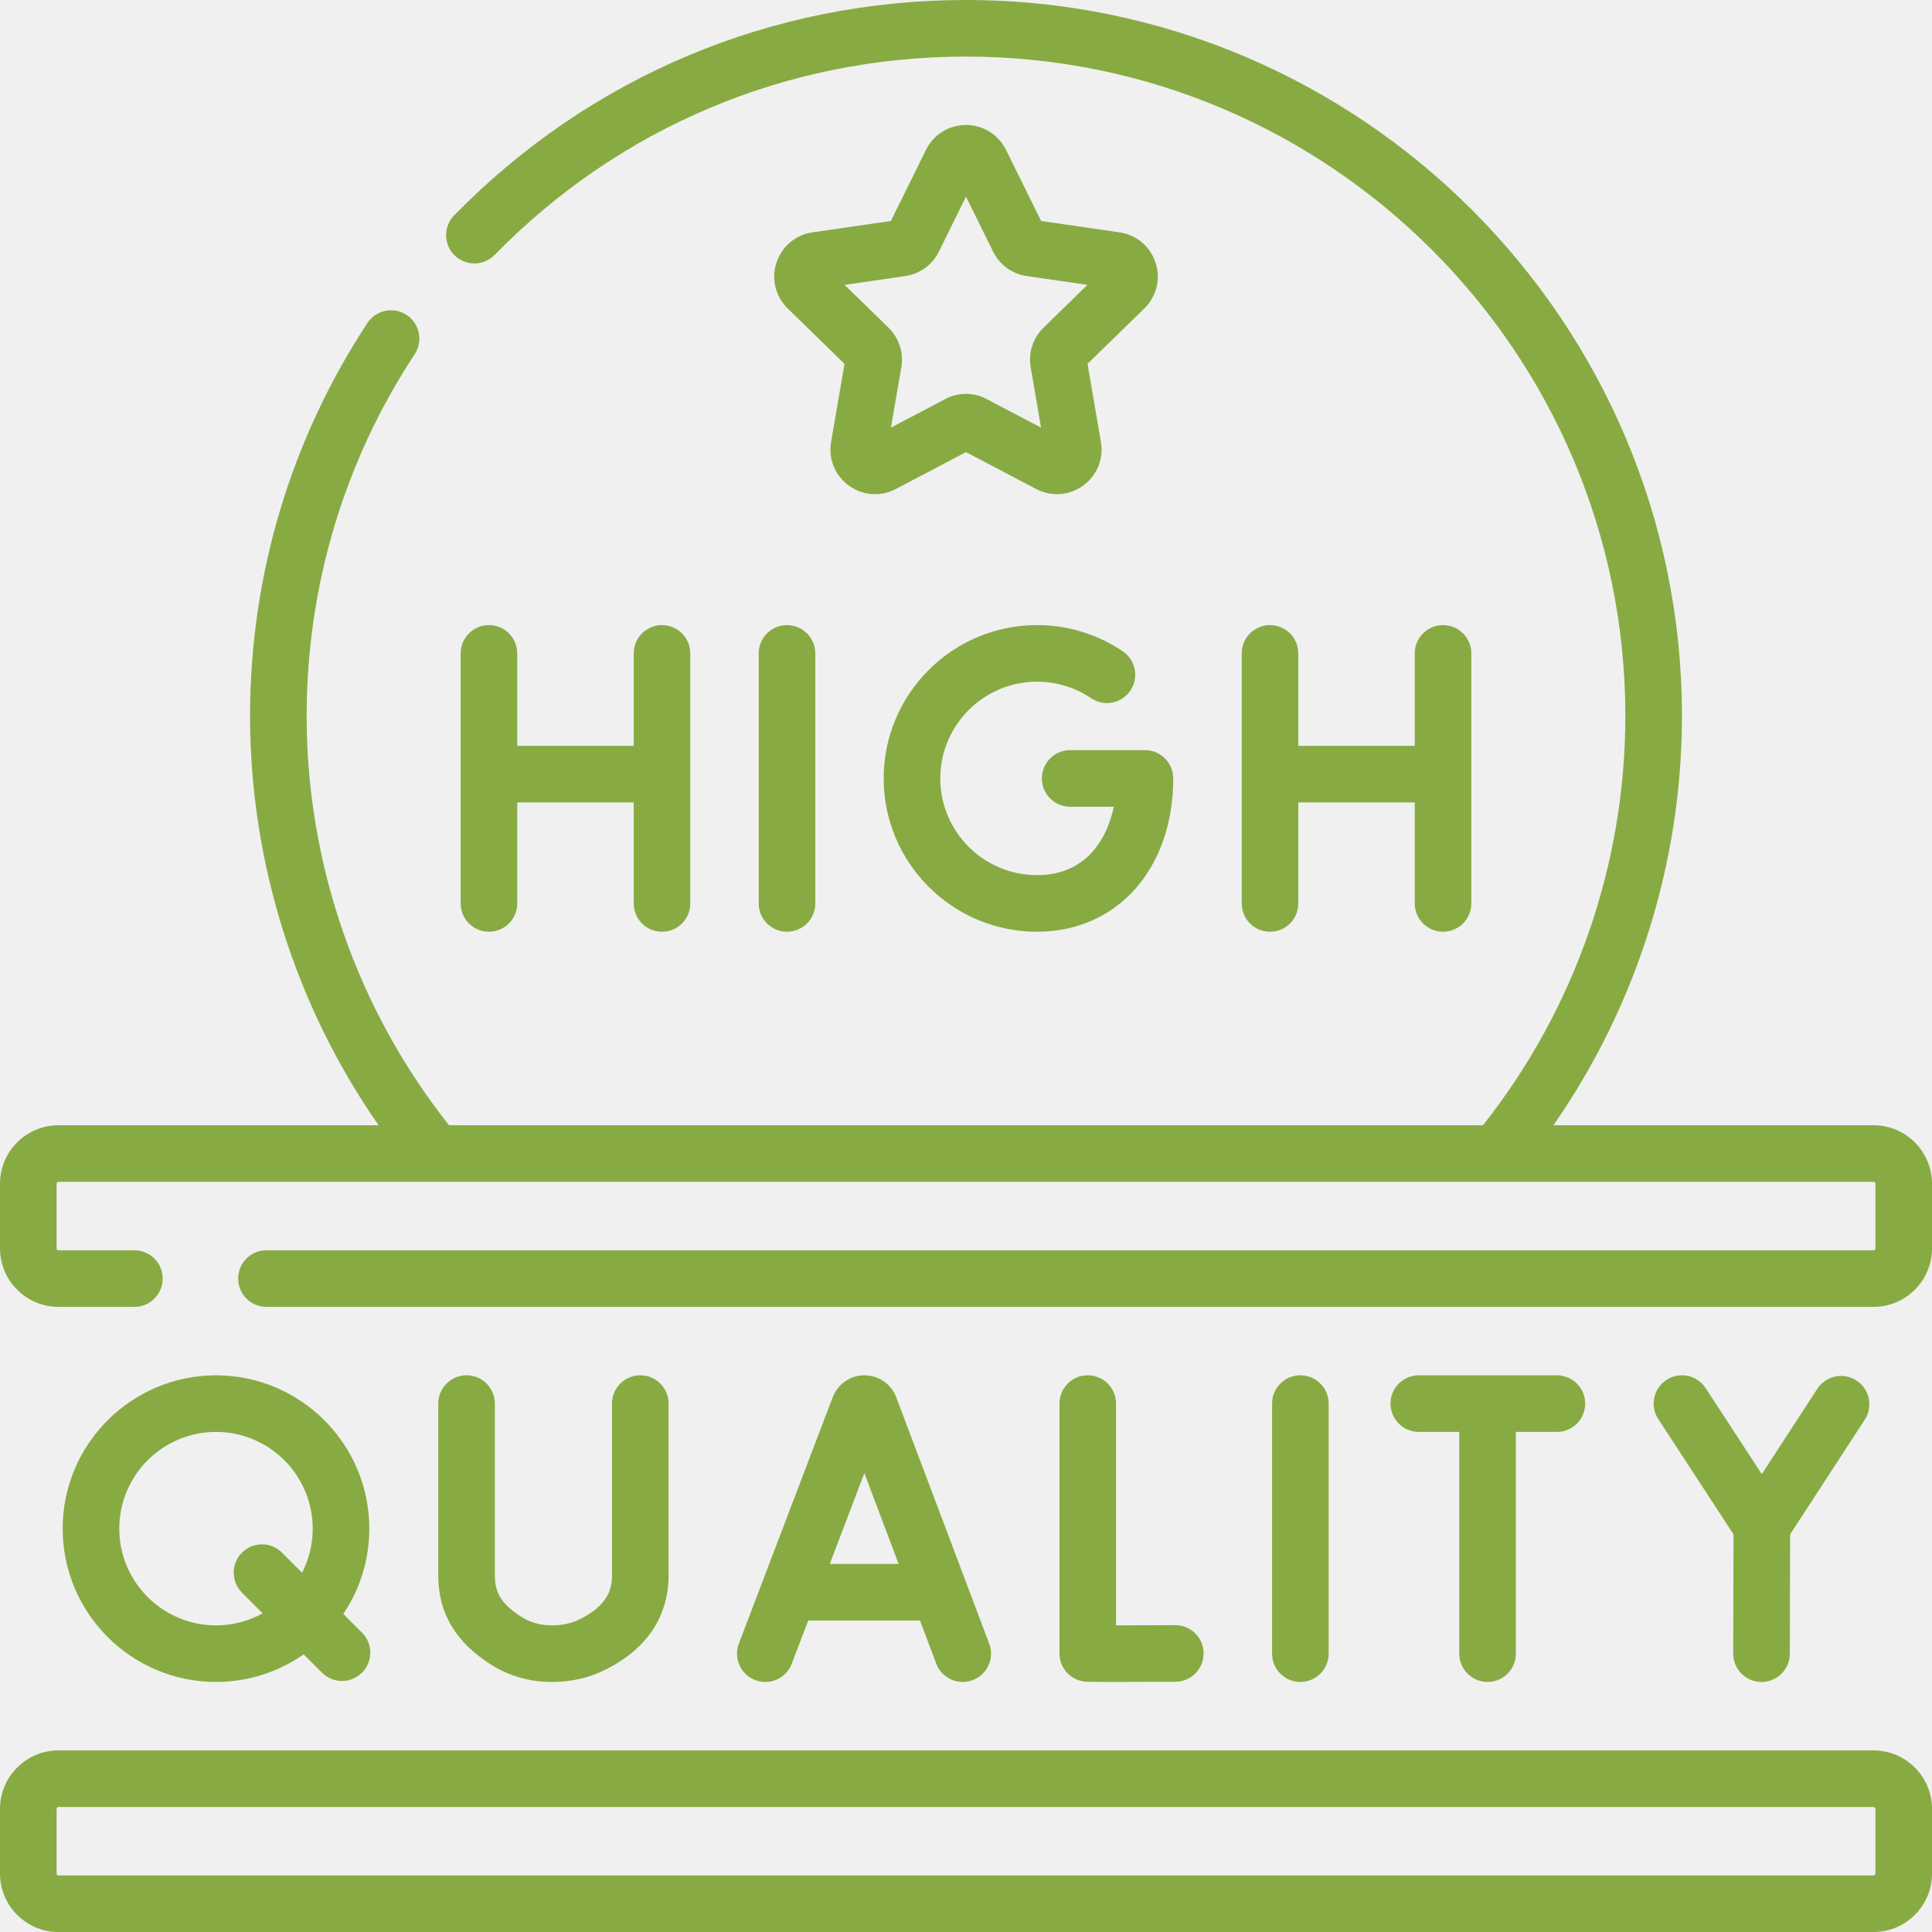
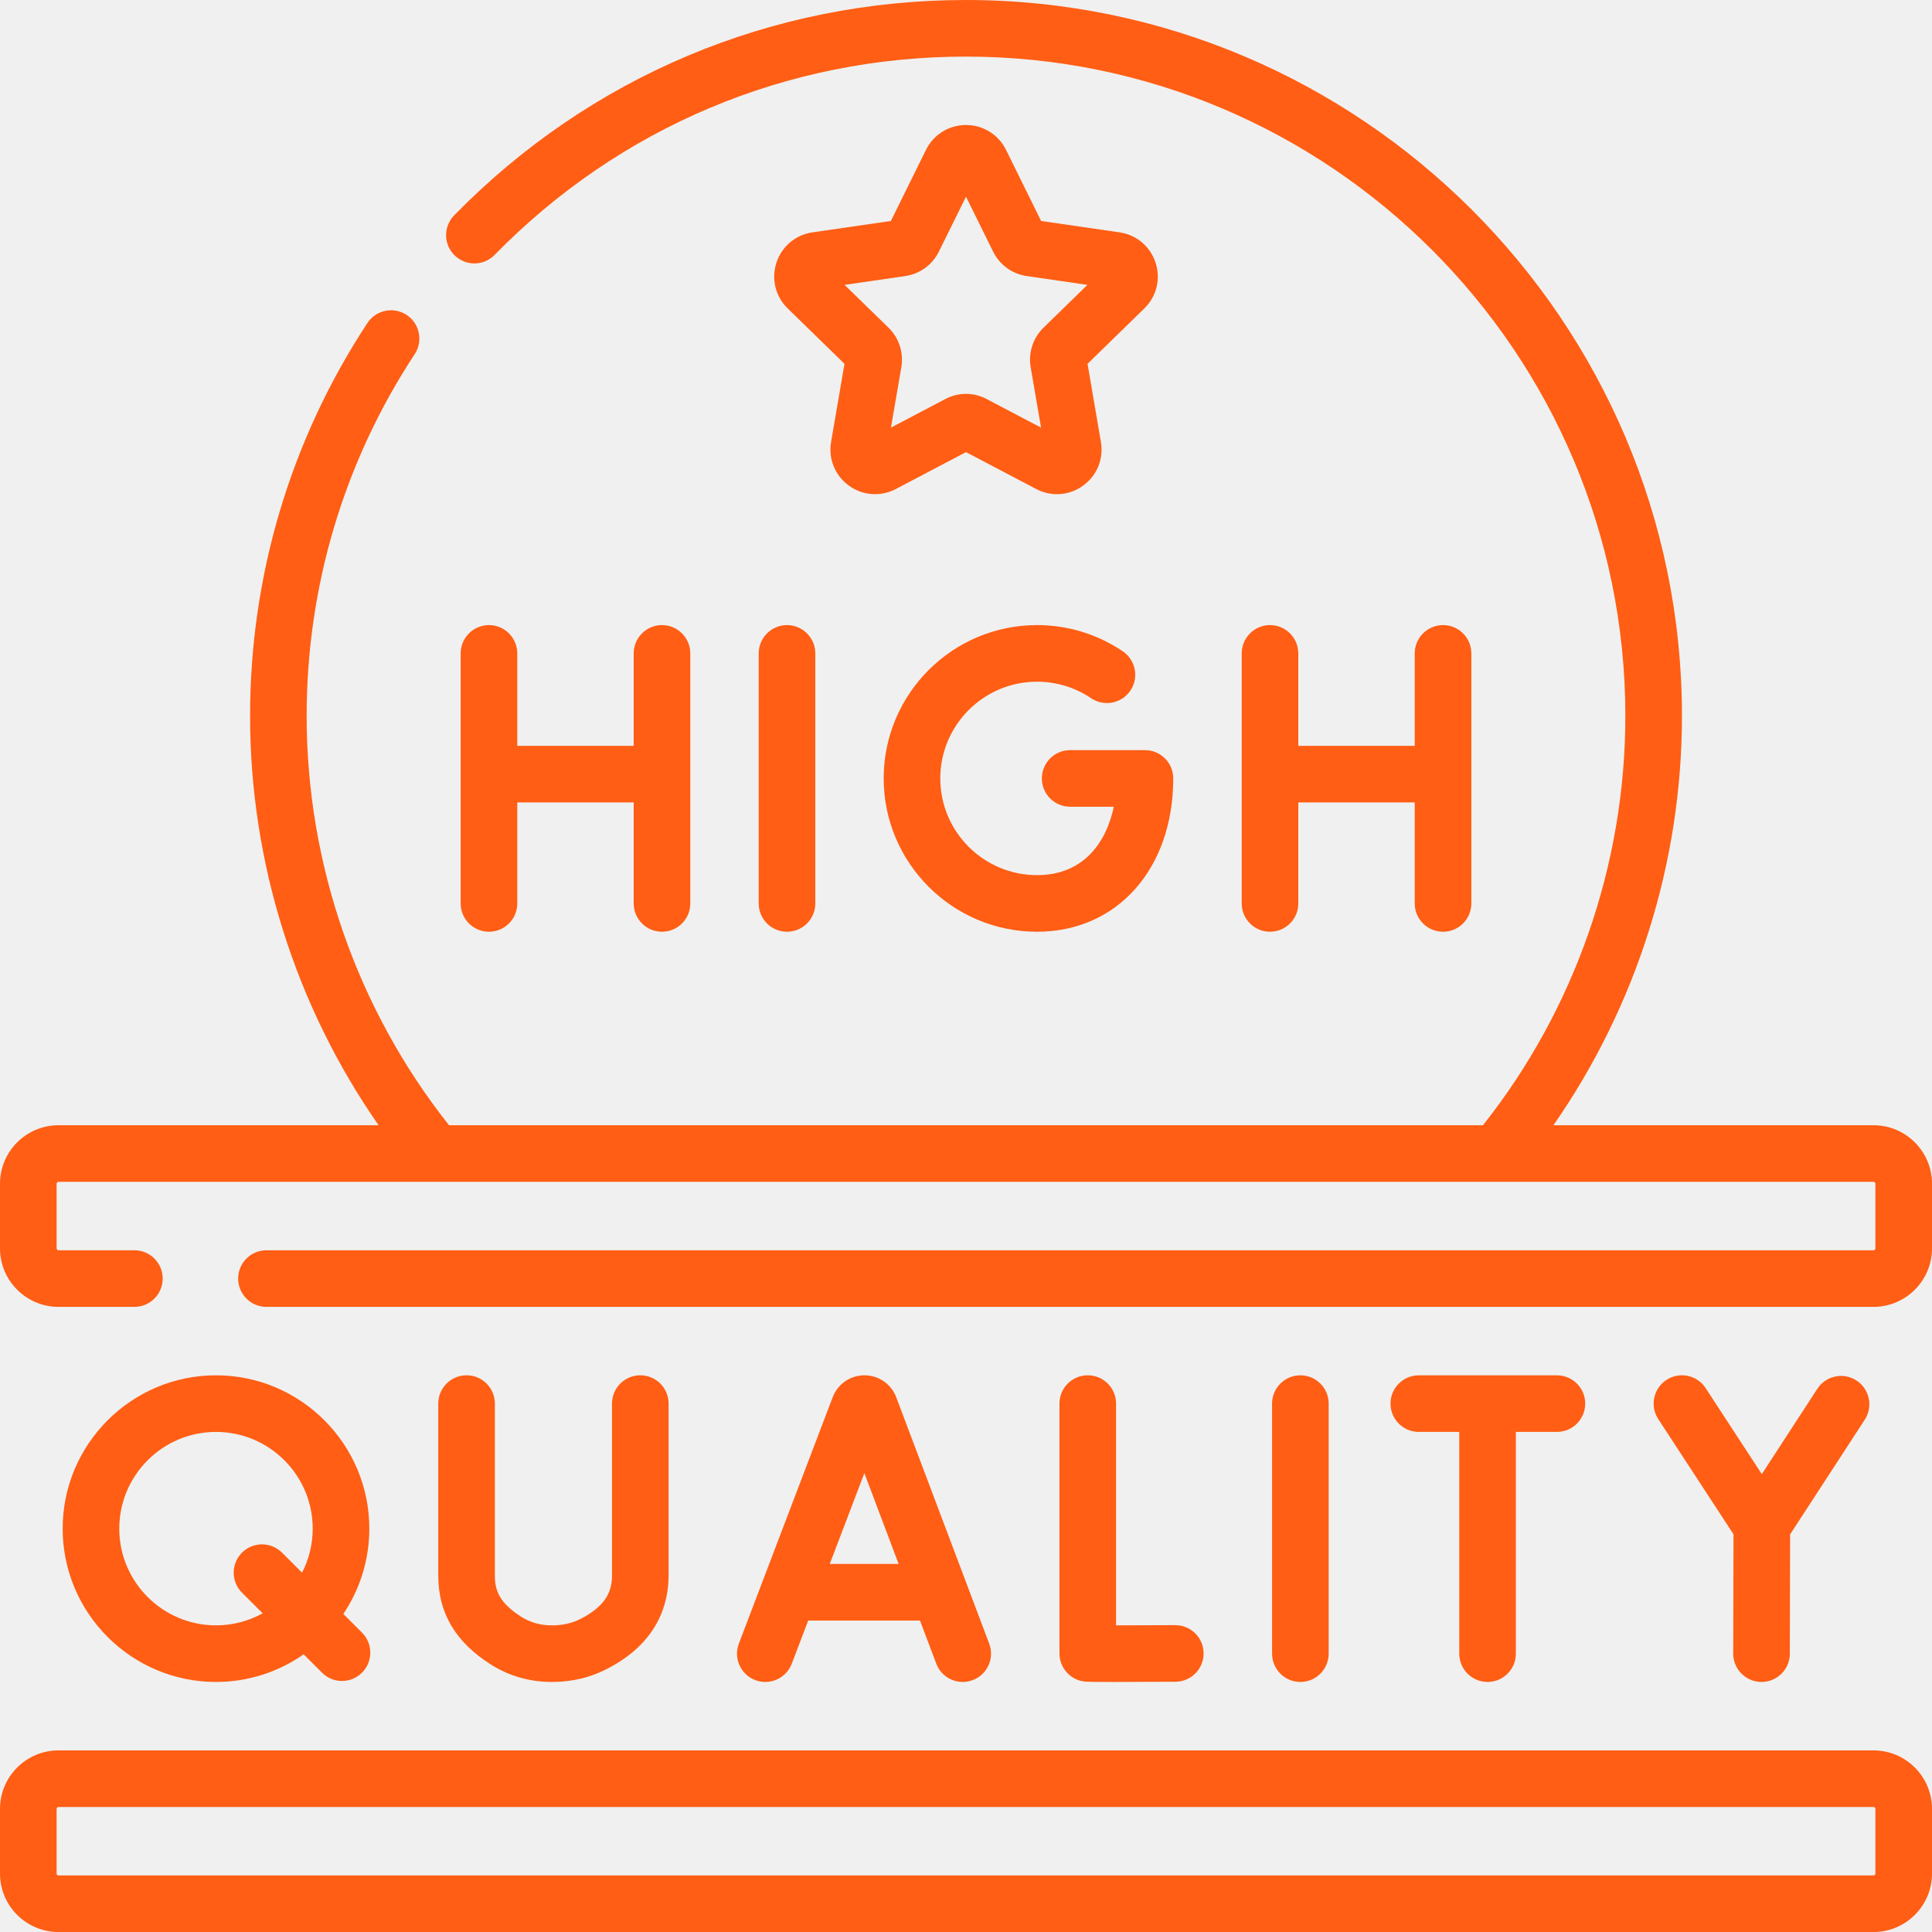
<svg xmlns="http://www.w3.org/2000/svg" width="64" height="64" viewBox="0 0 64 64" fill="none">
-   <g clip-path="url(#clip0_0_11382)">
-     <path d="M25.133 21.645V29.928C25.133 30.446 25.553 30.865 26.07 30.865C26.588 30.865 27.008 30.446 27.008 29.928V21.645C27.008 21.127 26.588 20.707 26.07 20.707C25.553 20.707 25.133 21.127 25.133 21.645Z" fill="#87AB42" />
-     <path d="M16.197 20.707C15.68 20.707 15.26 21.127 15.26 21.645V29.928C15.26 30.446 15.68 30.865 16.197 30.865C16.715 30.865 17.135 30.446 17.135 29.928V26.582H20.992V29.928C20.992 30.446 21.412 30.865 21.929 30.865C22.447 30.865 22.867 30.446 22.867 29.928V21.645C22.867 21.127 22.447 20.707 21.929 20.707C21.412 20.707 20.992 21.127 20.992 21.645V24.707H17.135V21.645C17.135 21.127 16.715 20.707 16.197 20.707Z" fill="#87AB42" />
-     <path d="M42.07 20.707C41.553 20.707 41.133 21.127 41.133 21.645V29.928C41.133 30.446 41.553 30.865 42.07 30.865C42.588 30.865 43.008 30.446 43.008 29.928V26.582H46.865V29.928C46.865 30.446 47.285 30.865 47.803 30.865C48.32 30.865 48.74 30.446 48.74 29.928V21.645C48.74 21.127 48.32 20.707 47.803 20.707C47.285 20.707 46.865 21.127 46.865 21.645V24.707H43.008V21.645C43.008 21.127 42.588 20.707 42.07 20.707Z" fill="#87AB42" />
-     <path d="M34.353 22.582C34.995 22.582 35.614 22.771 36.144 23.129C36.573 23.419 37.155 23.306 37.445 22.877C37.735 22.448 37.622 21.865 37.193 21.575C36.353 21.007 35.37 20.707 34.353 20.707C31.552 20.707 29.273 22.985 29.273 25.786C29.273 28.587 31.552 30.865 34.353 30.865C37.01 30.865 38.865 28.777 38.865 25.786C38.865 25.268 38.446 24.849 37.928 24.849H35.45C34.932 24.849 34.513 25.268 34.513 25.786C34.513 26.304 34.932 26.724 35.45 26.724H36.896C36.648 27.908 35.894 28.99 34.353 28.99C32.586 28.99 31.148 27.553 31.148 25.786C31.149 24.02 32.586 22.582 34.353 22.582Z" fill="#87AB42" />
-     <path d="M26.228 55.113L26.773 53.683H30.476L31.015 55.11C31.156 55.486 31.513 55.717 31.892 55.717C32.002 55.717 32.114 55.698 32.223 55.657C32.707 55.474 32.952 54.933 32.769 54.448L29.687 46.281C29.684 46.273 29.68 46.264 29.677 46.256C29.502 45.832 29.094 45.559 28.636 45.559C28.636 45.559 28.635 45.559 28.635 45.559C28.176 45.559 27.768 45.834 27.595 46.258C27.592 46.265 27.589 46.272 27.586 46.279L24.476 54.446C24.291 54.93 24.534 55.471 25.018 55.656C25.502 55.84 26.044 55.597 26.228 55.113ZM28.633 48.799L29.768 51.808H27.487L28.633 48.799Z" fill="#87AB42" />
-     <path d="M36.033 45.558C35.515 45.558 35.096 45.978 35.096 46.496V54.772C35.096 55.229 35.425 55.619 35.874 55.696C35.942 55.708 35.997 55.717 36.907 55.717C37.349 55.717 37.993 55.715 38.939 55.71C39.457 55.707 39.874 55.285 39.871 54.767C39.868 54.251 39.449 53.835 38.934 53.835C38.932 53.835 38.93 53.835 38.929 53.835C38.25 53.839 37.521 53.841 36.971 53.842V46.496C36.971 45.978 36.551 45.558 36.033 45.558Z" fill="#87AB42" />
-     <path d="M44.014 54.779V46.496C44.014 45.978 43.594 45.559 43.076 45.559C42.558 45.559 42.139 45.978 42.139 46.496V54.779C42.139 55.297 42.558 55.717 43.076 55.717C43.594 55.717 44.014 55.297 44.014 54.779Z" fill="#87AB42" />
-     <path d="M58.35 55.717H58.352C58.869 55.717 59.289 55.299 59.29 54.782L59.3 50.828L61.773 47.029C62.055 46.595 61.932 46.014 61.498 45.731C61.065 45.449 60.484 45.572 60.201 46.006L58.362 48.832L56.502 45.983C56.219 45.55 55.638 45.428 55.204 45.711C54.771 45.994 54.649 46.575 54.932 47.009L57.425 50.826L57.415 54.777C57.414 55.295 57.833 55.716 58.35 55.717Z" fill="#87AB42" />
-     <path d="M15.455 45.558C14.937 45.558 14.518 45.978 14.518 46.496V52.196C14.518 53.427 15.084 54.388 16.25 55.133C16.855 55.519 17.538 55.716 18.28 55.717H18.286C18.926 55.717 19.527 55.578 20.071 55.303C21.788 54.439 22.148 53.133 22.148 52.19V46.496C22.148 45.978 21.729 45.558 21.211 45.558C20.693 45.558 20.273 45.978 20.273 46.496V52.19C20.273 52.615 20.155 53.162 19.228 53.629C18.947 53.771 18.63 53.845 18.283 53.842C17.898 53.841 17.563 53.747 17.259 53.553C16.54 53.093 16.393 52.678 16.393 52.196V46.496C16.393 45.978 15.973 45.558 15.455 45.558Z" fill="#87AB42" />
-     <path d="M49.278 55.717C49.796 55.717 50.215 55.297 50.215 54.779V47.434H51.575C52.092 47.434 52.512 47.014 52.512 46.496C52.512 45.978 52.092 45.559 51.575 45.559H47C46.482 45.559 46.062 45.978 46.062 46.496C46.062 47.014 46.482 47.434 47 47.434H48.34V54.779C48.34 55.297 48.76 55.717 49.278 55.717Z" fill="#87AB42" />
-     <path d="M7.155 45.559C4.355 45.559 2.076 47.837 2.076 50.638C2.076 53.438 4.355 55.717 7.155 55.717C8.234 55.717 9.235 55.378 10.059 54.802L10.666 55.409C10.849 55.592 11.089 55.684 11.329 55.684C11.569 55.684 11.809 55.592 11.992 55.409C12.358 55.043 12.358 54.449 11.992 54.083L11.373 53.464C11.917 52.656 12.234 51.683 12.234 50.638C12.234 47.837 9.956 45.559 7.155 45.559ZM7.155 53.842C5.389 53.842 3.951 52.404 3.951 50.638C3.951 48.871 5.389 47.434 7.155 47.434C8.922 47.434 10.359 48.871 10.359 50.638C10.359 51.163 10.231 51.659 10.006 52.097L9.342 51.433C8.976 51.067 8.382 51.067 8.016 51.433C7.65 51.799 7.65 52.393 8.016 52.759L8.701 53.444C8.242 53.697 7.715 53.842 7.155 53.842Z" fill="#87AB42" />
-     <path d="M62.062 37.275H51.459C54.215 33.317 55.717 28.571 55.717 23.717C55.717 10.639 45.077 0 32 0C25.566 0 19.544 2.534 15.045 7.133C14.683 7.504 14.689 8.097 15.059 8.459C15.43 8.821 16.023 8.815 16.385 8.444C20.529 4.208 26.075 1.875 32 1.875C44.044 1.875 53.842 11.673 53.842 23.717C53.842 28.635 52.17 33.432 49.125 37.275H14.875C11.83 33.432 10.158 28.635 10.158 23.717C10.158 19.436 11.396 15.291 13.738 11.731C14.022 11.298 13.902 10.717 13.47 10.432C13.037 10.148 12.456 10.268 12.171 10.7C9.628 14.568 8.284 19.069 8.284 23.717C8.284 28.571 9.785 33.317 12.541 37.275H1.938C0.869 37.275 0 38.144 0 39.212V41.354C0 42.422 0.869 43.292 1.938 43.292H4.452C4.97 43.292 5.389 42.872 5.389 42.354C5.389 41.836 4.97 41.417 4.452 41.417H1.938C1.903 41.417 1.875 41.389 1.875 41.354V39.212C1.875 39.178 1.903 39.15 1.938 39.15H62.062C62.097 39.15 62.125 39.178 62.125 39.212V41.354C62.125 41.389 62.097 41.417 62.062 41.417H8.827C8.309 41.417 7.889 41.836 7.889 42.354C7.889 42.872 8.309 43.292 8.827 43.292H62.062C63.131 43.292 64 42.422 64 41.354V39.212C64 38.144 63.131 37.275 62.062 37.275Z" fill="#87AB42" />
-     <path d="M62.062 57.984H1.938C0.869 57.984 0 58.853 0 59.922V62.064C0 63.132 0.869 64.001 1.938 64.001H62.062C63.131 64.001 64 63.132 64 62.064V59.922C64 58.853 63.131 57.984 62.062 57.984ZM62.125 62.064C62.125 62.098 62.097 62.126 62.062 62.126H1.938C1.903 62.126 1.875 62.098 1.875 62.064V59.922C1.875 59.888 1.903 59.859 1.938 59.859H62.062C62.097 59.859 62.125 59.888 62.125 59.922V62.064Z" fill="#87AB42" />
-     <path d="M37.087 7.697L34.488 7.32L33.326 4.965C33.075 4.457 32.567 4.141 32 4.141C31.433 4.141 30.925 4.456 30.674 4.965L29.512 7.32L26.913 7.697C26.352 7.779 25.895 8.165 25.72 8.704C25.545 9.243 25.688 9.823 26.094 10.219L27.975 12.052L27.531 14.64C27.435 15.199 27.66 15.753 28.119 16.086C28.378 16.275 28.681 16.37 28.986 16.37C29.221 16.37 29.457 16.314 29.676 16.199L32 14.977L34.325 16.199C34.826 16.463 35.423 16.42 35.881 16.086C36.34 15.753 36.565 15.199 36.469 14.64L36.026 12.052L37.906 10.219C38.312 9.823 38.456 9.243 38.28 8.704C38.105 8.164 37.648 7.779 37.087 7.697ZM34.567 10.855C34.219 11.195 34.06 11.684 34.142 12.164L34.486 14.165L32.677 13.215C32.465 13.103 32.232 13.047 32 13.047C31.767 13.047 31.535 13.103 31.323 13.214L29.514 14.165L29.858 12.163C29.94 11.684 29.781 11.194 29.433 10.855L27.978 9.437L29.988 9.145C30.47 9.075 30.886 8.773 31.101 8.336L32 6.515L32.899 8.337C33.114 8.773 33.53 9.075 34.012 9.145L36.022 9.437L34.567 10.855Z" fill="#87AB42" />
+   <g clip-path="url(#clip0_1_11380)">
+     <path d="M25.133 21.645V29.928C25.133 30.446 25.553 30.865 26.07 30.865C26.588 30.865 27.008 30.446 27.008 29.928V21.645C27.008 21.127 26.588 20.707 26.07 20.707C25.553 20.707 25.133 21.127 25.133 21.645Z" fill="#FF5E14" />
+     <path d="M16.197 20.707C15.68 20.707 15.26 21.127 15.26 21.645V29.928C15.26 30.446 15.68 30.865 16.197 30.865C16.715 30.865 17.135 30.446 17.135 29.928V26.582H20.992V29.928C20.992 30.446 21.412 30.865 21.929 30.865C22.447 30.865 22.867 30.446 22.867 29.928V21.645C22.867 21.127 22.447 20.707 21.929 20.707C21.412 20.707 20.992 21.127 20.992 21.645V24.707H17.135V21.645C17.135 21.127 16.715 20.707 16.197 20.707Z" fill="#FF5E14" />
+     <path d="M42.07 20.707C41.553 20.707 41.133 21.127 41.133 21.645V29.928C41.133 30.446 41.553 30.865 42.07 30.865C42.588 30.865 43.008 30.446 43.008 29.928V26.582H46.865V29.928C46.865 30.446 47.285 30.865 47.803 30.865C48.32 30.865 48.74 30.446 48.74 29.928V21.645C48.74 21.127 48.32 20.707 47.803 20.707C47.285 20.707 46.865 21.127 46.865 21.645V24.707H43.008V21.645C43.008 21.127 42.588 20.707 42.07 20.707Z" fill="#FF5E14" />
+     <path d="M34.353 22.582C34.995 22.582 35.614 22.771 36.144 23.129C36.573 23.419 37.155 23.306 37.445 22.877C37.735 22.448 37.622 21.865 37.193 21.575C36.353 21.007 35.37 20.707 34.353 20.707C31.552 20.707 29.273 22.985 29.273 25.786C29.273 28.587 31.552 30.865 34.353 30.865C37.01 30.865 38.865 28.777 38.865 25.786C38.865 25.268 38.446 24.849 37.928 24.849H35.45C34.932 24.849 34.513 25.268 34.513 25.786C34.513 26.304 34.932 26.724 35.45 26.724H36.896C36.648 27.908 35.894 28.99 34.353 28.99C32.586 28.99 31.148 27.553 31.148 25.786C31.149 24.02 32.586 22.582 34.353 22.582Z" fill="#FF5E14" />
+     <path d="M26.228 55.113L26.773 53.683H30.476L31.015 55.11C31.156 55.486 31.513 55.717 31.892 55.717C32.002 55.717 32.114 55.697 32.223 55.656C32.707 55.474 32.952 54.933 32.769 54.448L29.687 46.281C29.684 46.273 29.68 46.264 29.677 46.255C29.502 45.832 29.094 45.559 28.636 45.559C28.636 45.559 28.635 45.559 28.635 45.559C28.176 45.559 27.768 45.834 27.595 46.258C27.592 46.265 27.589 46.272 27.586 46.279L24.476 54.446C24.291 54.929 24.534 55.471 25.018 55.656C25.502 55.84 26.044 55.597 26.228 55.113ZM28.633 48.799L29.768 51.808H27.487L28.633 48.799Z" fill="#FF5E14" />
+     <path d="M36.033 45.558C35.515 45.558 35.096 45.978 35.096 46.496V54.772C35.096 55.229 35.425 55.619 35.874 55.696C35.942 55.708 35.997 55.717 36.907 55.717C37.349 55.717 37.993 55.715 38.939 55.71C39.457 55.707 39.874 55.285 39.871 54.767C39.868 54.251 39.449 53.835 38.934 53.835C38.932 53.835 38.93 53.835 38.929 53.835C38.25 53.839 37.521 53.841 36.971 53.842V46.496C36.971 45.978 36.551 45.558 36.033 45.558Z" fill="#FF5E14" />
+     <path d="M44.014 54.779V46.496C44.014 45.978 43.594 45.559 43.076 45.559C42.558 45.559 42.139 45.978 42.139 46.496V54.779C42.139 55.297 42.558 55.717 43.076 55.717C43.594 55.717 44.014 55.297 44.014 54.779Z" fill="#FF5E14" />
+     <path d="M58.35 55.717H58.352C58.869 55.717 59.289 55.299 59.29 54.782L59.3 50.828L61.773 47.029C62.055 46.595 61.932 46.014 61.498 45.731C61.065 45.449 60.484 45.572 60.201 46.006L58.362 48.832L56.502 45.983C56.219 45.55 55.638 45.428 55.204 45.711C54.771 45.994 54.649 46.575 54.932 47.009L57.425 50.826L57.415 54.777C57.414 55.295 57.833 55.716 58.35 55.717Z" fill="#FF5E14" />
+     <path d="M15.455 45.558C14.937 45.558 14.518 45.978 14.518 46.496V52.196C14.518 53.427 15.084 54.388 16.25 55.133C16.855 55.519 17.538 55.716 18.28 55.717H18.286C18.926 55.717 19.527 55.578 20.071 55.303C21.788 54.439 22.148 53.133 22.148 52.19V46.496C22.148 45.978 21.729 45.558 21.211 45.558C20.693 45.558 20.273 45.978 20.273 46.496V52.19C20.273 52.615 20.155 53.162 19.228 53.629C18.947 53.771 18.63 53.845 18.283 53.842C17.898 53.841 17.563 53.747 17.259 53.553C16.54 53.093 16.393 52.678 16.393 52.196V46.496C16.393 45.978 15.973 45.558 15.455 45.558Z" fill="#FF5E14" />
+     <path d="M49.278 55.717C49.796 55.717 50.215 55.297 50.215 54.779V47.434H51.575C52.092 47.434 52.512 47.014 52.512 46.496C52.512 45.978 52.092 45.559 51.575 45.559H47C46.482 45.559 46.062 45.978 46.062 46.496C46.062 47.014 46.482 47.434 47 47.434H48.34V54.779C48.34 55.297 48.76 55.717 49.278 55.717Z" fill="#FF5E14" />
+     <path d="M7.155 45.559C4.355 45.559 2.076 47.837 2.076 50.638C2.076 53.438 4.355 55.717 7.155 55.717C8.234 55.717 9.235 55.378 10.059 54.802L10.666 55.409C10.849 55.592 11.089 55.684 11.329 55.684C11.569 55.684 11.809 55.592 11.992 55.409C12.358 55.043 12.358 54.449 11.992 54.083L11.373 53.464C11.917 52.656 12.234 51.683 12.234 50.638C12.234 47.837 9.956 45.559 7.155 45.559ZM7.155 53.842C5.389 53.842 3.951 52.404 3.951 50.638C3.951 48.871 5.389 47.434 7.155 47.434C8.922 47.434 10.359 48.871 10.359 50.638C10.359 51.163 10.231 51.659 10.006 52.097L9.342 51.433C8.976 51.067 8.382 51.067 8.016 51.433C7.65 51.799 7.65 52.393 8.016 52.759L8.701 53.444C8.242 53.697 7.715 53.842 7.155 53.842Z" fill="#FF5E14" />
+     <path d="M62.062 37.275H51.459C54.215 33.317 55.717 28.571 55.717 23.717C55.717 10.639 45.077 0 32 0C25.566 0 19.544 2.534 15.045 7.133C14.683 7.504 14.689 8.097 15.059 8.459C15.43 8.821 16.023 8.815 16.385 8.444C20.529 4.208 26.075 1.875 32 1.875C44.044 1.875 53.842 11.673 53.842 23.717C53.842 28.635 52.17 33.432 49.125 37.275H14.875C11.83 33.432 10.158 28.635 10.158 23.717C10.158 19.436 11.396 15.291 13.738 11.731C14.022 11.298 13.902 10.717 13.47 10.432C13.037 10.148 12.456 10.268 12.171 10.7C9.628 14.568 8.284 19.069 8.284 23.717C8.284 28.571 9.785 33.317 12.541 37.275H1.938C0.869 37.275 0 38.144 0 39.212V41.354C0 42.422 0.869 43.292 1.938 43.292H4.452C4.97 43.292 5.389 42.872 5.389 42.354C5.389 41.836 4.97 41.417 4.452 41.417H1.938C1.903 41.417 1.875 41.389 1.875 41.354V39.212C1.875 39.178 1.903 39.15 1.938 39.15H62.062C62.097 39.15 62.125 39.178 62.125 39.212V41.354C62.125 41.389 62.097 41.417 62.062 41.417H8.827C8.309 41.417 7.889 41.836 7.889 42.354C7.889 42.872 8.309 43.292 8.827 43.292H62.062C63.131 43.292 64 42.422 64 41.354V39.212C64 38.144 63.131 37.275 62.062 37.275Z" fill="#FF5E14" />
+     <path d="M62.062 57.984H1.938C0.869 57.984 0 58.853 0 59.922V62.064C0 63.132 0.869 64.001 1.938 64.001H62.062C63.131 64.001 64 63.132 64 62.064V59.922C64 58.853 63.131 57.984 62.062 57.984ZM62.125 62.064C62.125 62.098 62.097 62.126 62.062 62.126H1.938C1.903 62.126 1.875 62.098 1.875 62.064V59.922C1.875 59.888 1.903 59.859 1.938 59.859H62.062C62.097 59.859 62.125 59.888 62.125 59.922V62.064Z" fill="#FF5E14" />
+     <path d="M37.087 7.697L34.488 7.32L33.326 4.965C33.075 4.457 32.567 4.141 32 4.141C31.433 4.141 30.925 4.456 30.674 4.965L29.512 7.32L26.913 7.697C26.352 7.779 25.895 8.165 25.72 8.704C25.545 9.243 25.688 9.823 26.094 10.219L27.975 12.052L27.531 14.64C27.435 15.199 27.66 15.753 28.119 16.086C28.378 16.275 28.681 16.37 28.986 16.37C29.221 16.37 29.457 16.314 29.676 16.199L32 14.977L34.325 16.199C34.826 16.463 35.423 16.42 35.881 16.086C36.34 15.753 36.565 15.199 36.469 14.64L36.026 12.052L37.906 10.219C38.312 9.823 38.456 9.243 38.28 8.704C38.105 8.164 37.648 7.779 37.087 7.697ZM34.567 10.855C34.219 11.195 34.06 11.684 34.142 12.164L34.486 14.165L32.677 13.215C32.465 13.103 32.232 13.047 32 13.047C31.767 13.047 31.535 13.103 31.323 13.214L29.514 14.165L29.858 12.163C29.94 11.684 29.781 11.194 29.433 10.855L27.978 9.437L29.988 9.145C30.47 9.075 30.886 8.773 31.101 8.336L32 6.515L32.899 8.337C33.114 8.773 33.53 9.075 34.012 9.145L36.022 9.437L34.567 10.855Z" fill="#FF5E14" />
  </g>
  <defs>
-     <clipPath id="clip0_0_11382">
+     <clipPath id="clip0_1_11380">
      <rect width="64" height="64" fill="white" />
    </clipPath>
  </defs>
</svg>
